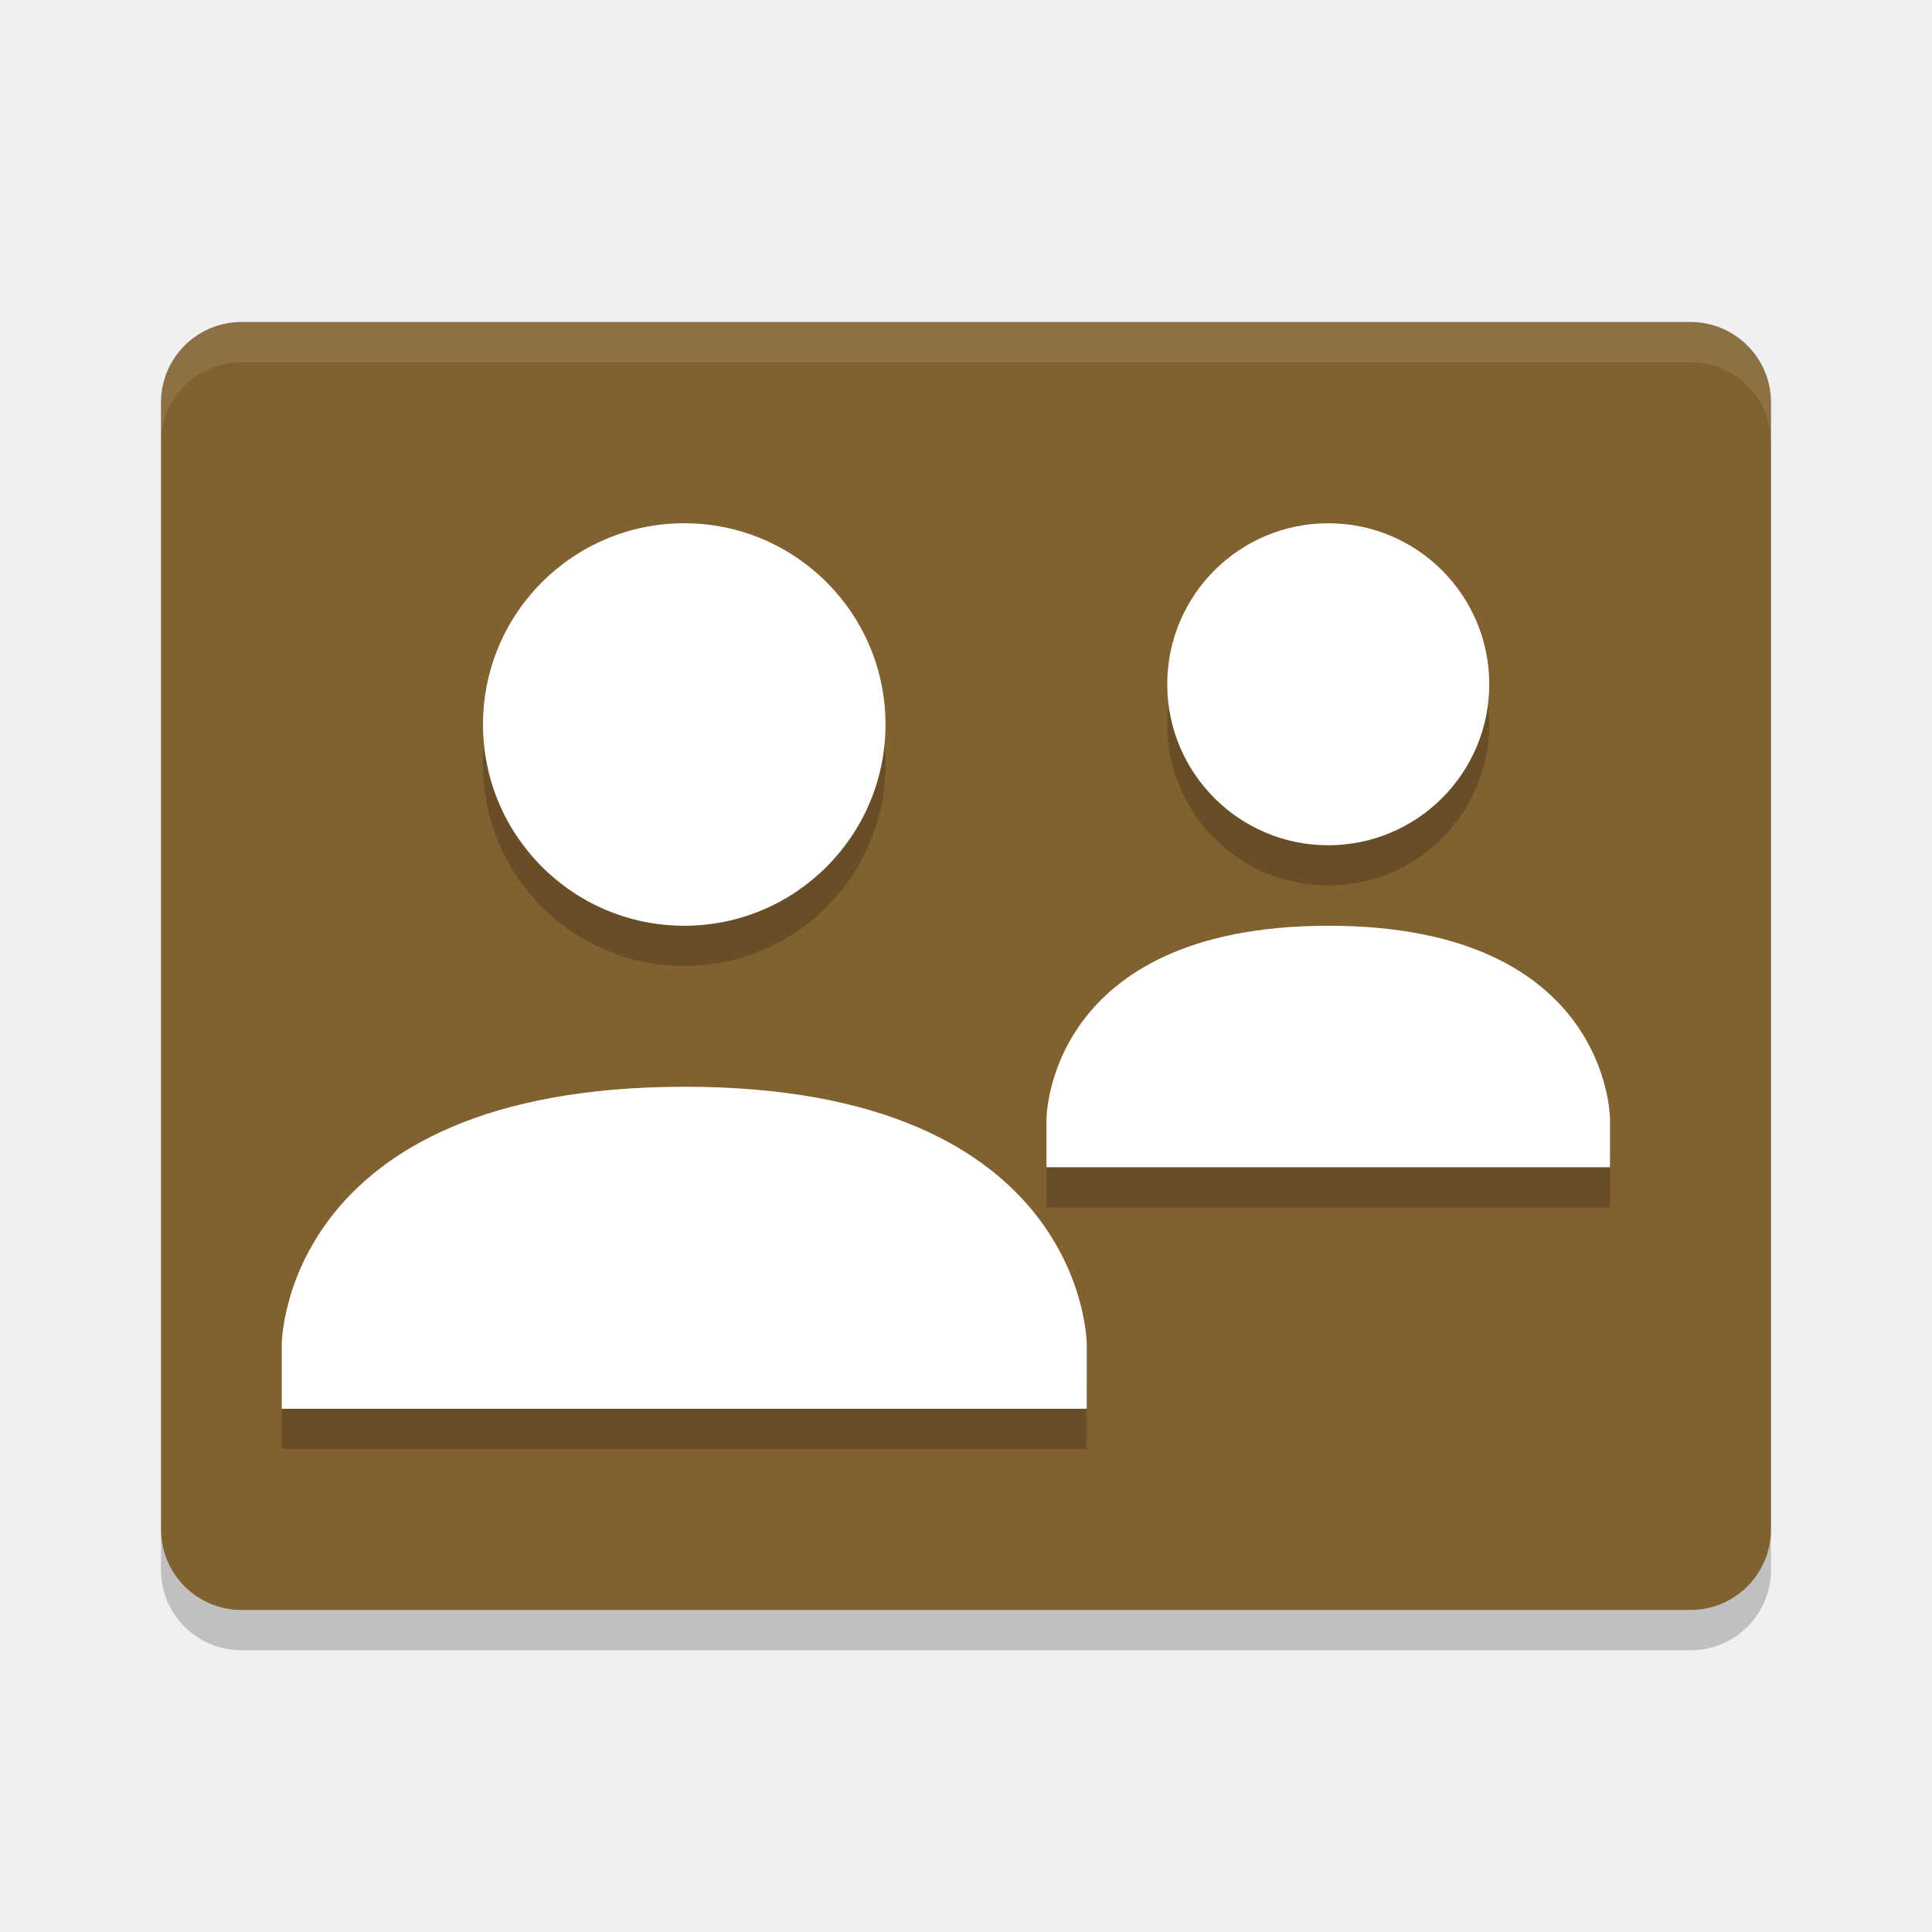
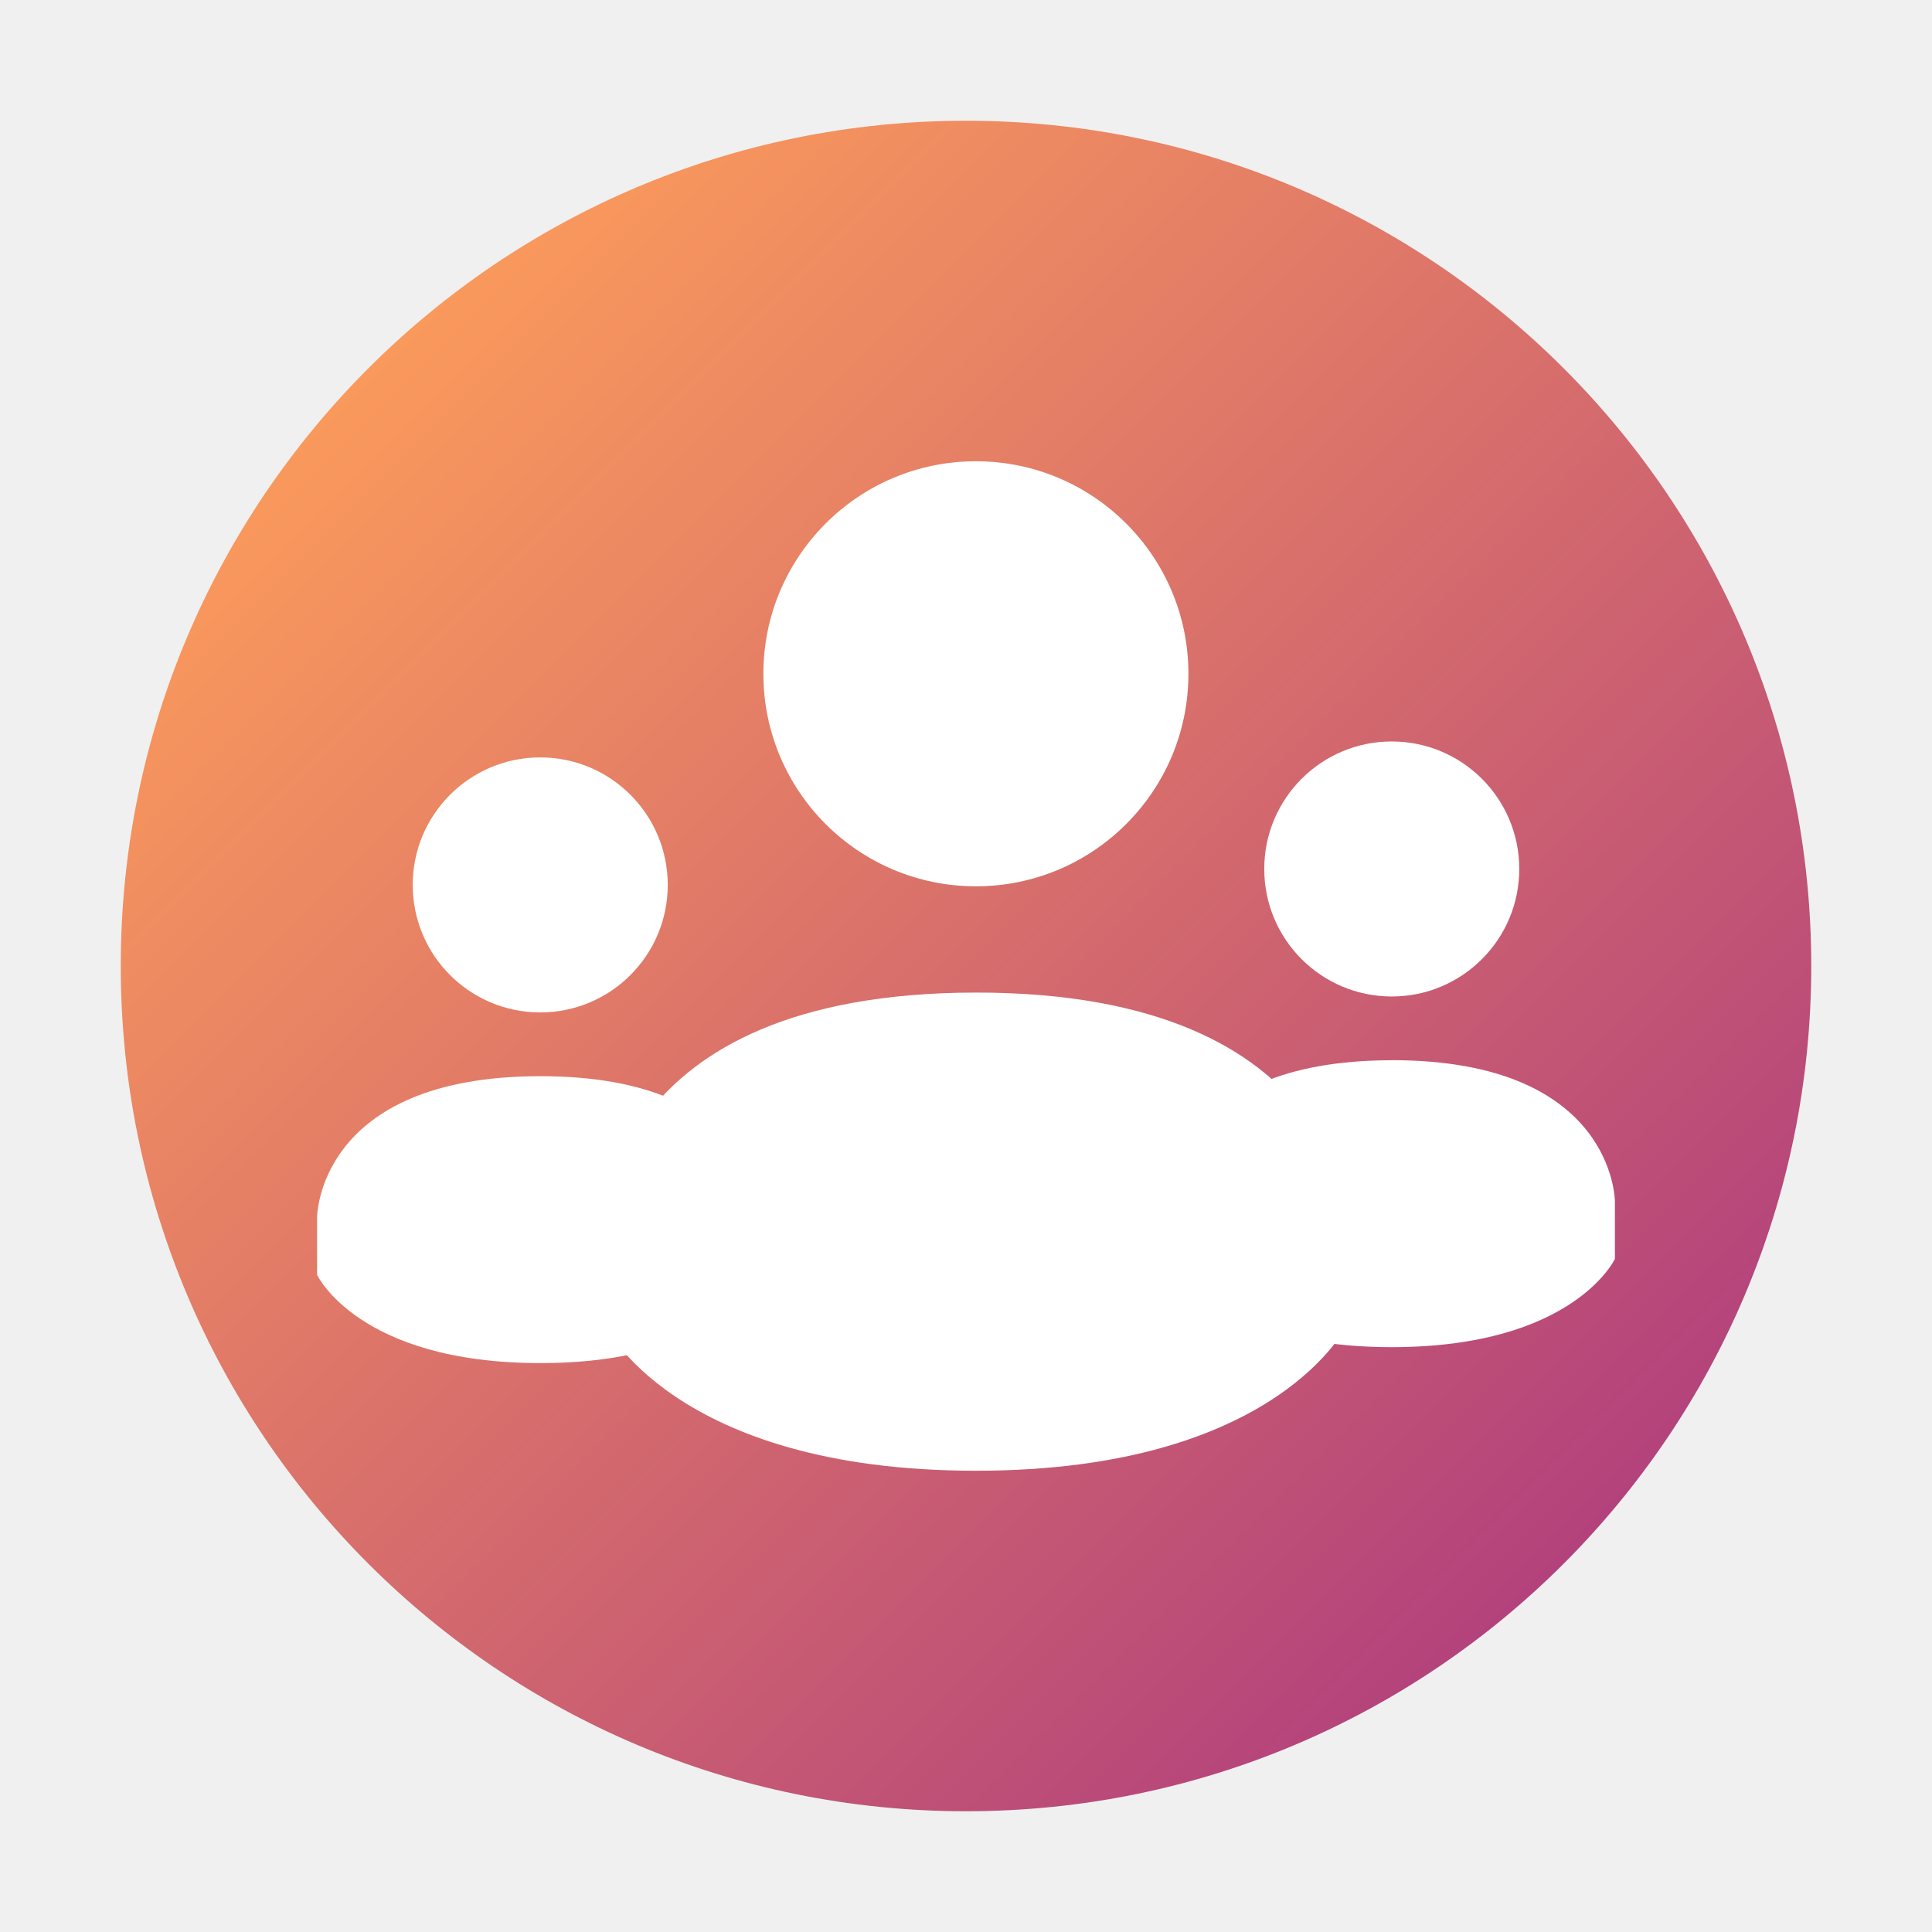
- <svg xmlns="http://www.w3.org/2000/svg" width="48" height="48" version="1">
-   <rect fill="#816130" width="32" height="40" x="-40" y="-44" rx="2" ry="2" transform="matrix(0,-1,-1,0,0,0)" />
-   <path fill="#fff" opacity=".1" d="m6 8c-1.108 0-2 0.892-2 2v1c0-1.108 0.892-2 2-2h36c1.108 0 2 0.892 2 2v-1c0-1.108-0.892-2-2-2z" />
-   <path opacity=".2" d="m4 38v1c0 1.108 0.892 2 2 2h36c1.108 0 2-0.892 2-2v-1c0 1.108-0.892 2-2 2h-36c-1.108 0-2-0.892-2-2z" />
-   <g opacity=".2" transform="translate(-1,1.0001)">
-     <g transform="translate(-6)">
-       <path d="m24 13c2.761 0 5 2.239 5 5s-2.239 5-5 5-5-2.239-5-5 2.239-5 5-5z" />
-       <path d="m24 27c10-0.005 10 6.401 10 6.401v1.599h-20v-1.599s0-6.396 10-6.401z" />
-     </g>
-     <g>
-       <path d="m34 13c2.209 0 4 1.791 4 4s-1.791 4-4 4c-2.209 0-4-1.791-4-4s1.791-4 4-4z" />
-       <path d="m34 23c7-0.003 7 4.801 7 4.801v1.199h-14v-1.199s0-4.797 7-4.801z" />
-     </g>
-   </g>
-   <g fill="#fff" transform="translate(-1,5e-5)">
-     <g transform="translate(-6)">
-       <path d="m24 13c2.761 0 5 2.239 5 5s-2.239 5-5 5-5-2.239-5-5 2.239-5 5-5z" />
-       <path d="m24 27c10-0.005 10 6.401 10 6.401v1.599h-20v-1.599s0-6.396 10-6.401z" />
-     </g>
-     <g>
-       <path d="m34 13c2.209 0 4 1.791 4 4s-1.791 4-4 4c-2.209 0-4-1.791-4-4s1.791-4 4-4z" />
-       <path d="m34 23c7-0.003 7 4.801 7 4.801v1.199h-14v-1.199s0-4.797 7-4.801z" />
-     </g>
-   </g>
+ <svg xmlns="http://www.w3.org/2000/svg" id="Camada_1" data-name="Camada 1" viewBox="0 0 32 32">
+   <defs>
+     <style>.cls-1{fill:url(#Gradiente_sem_nome_80);}.cls-2{fill:#fff;}</style>
+     <linearGradient id="Gradiente_sem_nome_80" x1="6.101" y1="6.101" x2="25.899" y2="25.899" gradientUnits="userSpaceOnUse">
+       <stop offset="0" stop-color="#fa995c" />
+       <stop offset="1" stop-color="#b3427c" />
+     </linearGradient>
+   </defs>
+   <circle class="cls-1" cx="16" cy="16" r="14" />
+   <path class="cls-2" d="M16.164,7.64a3.52,3.52,0,1,0,3.52,3.52A3.52,3.52,0,0,0,16.164,7.64Z" />
+   <path class="cls-2" d="M16.164,16.44c-6.159.004-6.16,3.899-6.16,3.899v1.584s1.137,2.437,6.16,2.437,6.16-2.437,6.16-2.437v-1.584s0-3.901-6.159-3.899Z" />
+   <path class="cls-2" d="M23.052,12.281a2.112,2.112,0,1,0,2.112,2.112A2.112,2.112,0,0,0,23.052,12.281Z" />
+   <path class="cls-2" d="M23.052,17.561c-3.696.002-3.696,2.34-3.696,2.34v.95s.682,1.462,3.696,1.462,3.696-1.462,3.696-1.462V19.9s0-2.341-3.695-2.34Z" />
+   <path class="cls-2" d="M8.948,12.545a2.112,2.112,0,1,0,2.112,2.112A2.112,2.112,0,0,0,8.948,12.545Z" />
+   <path class="cls-2" d="M8.948,17.825c-3.696.002-3.696,2.34-3.696,2.34v.95s.682,1.462,3.696,1.462,3.696-1.462,3.696-1.462v-.95s0-2.341-3.695-2.34Z" />
</svg>
